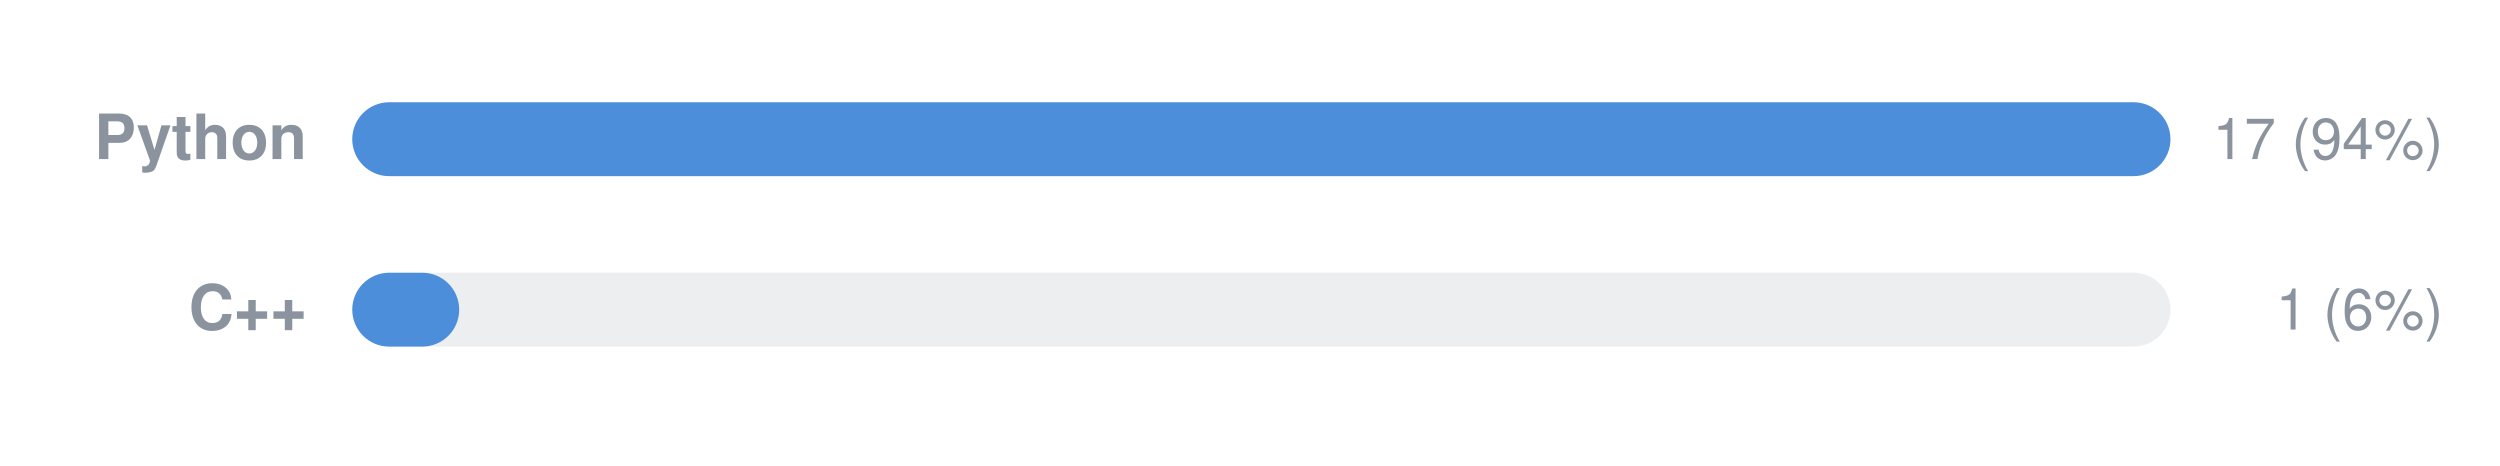
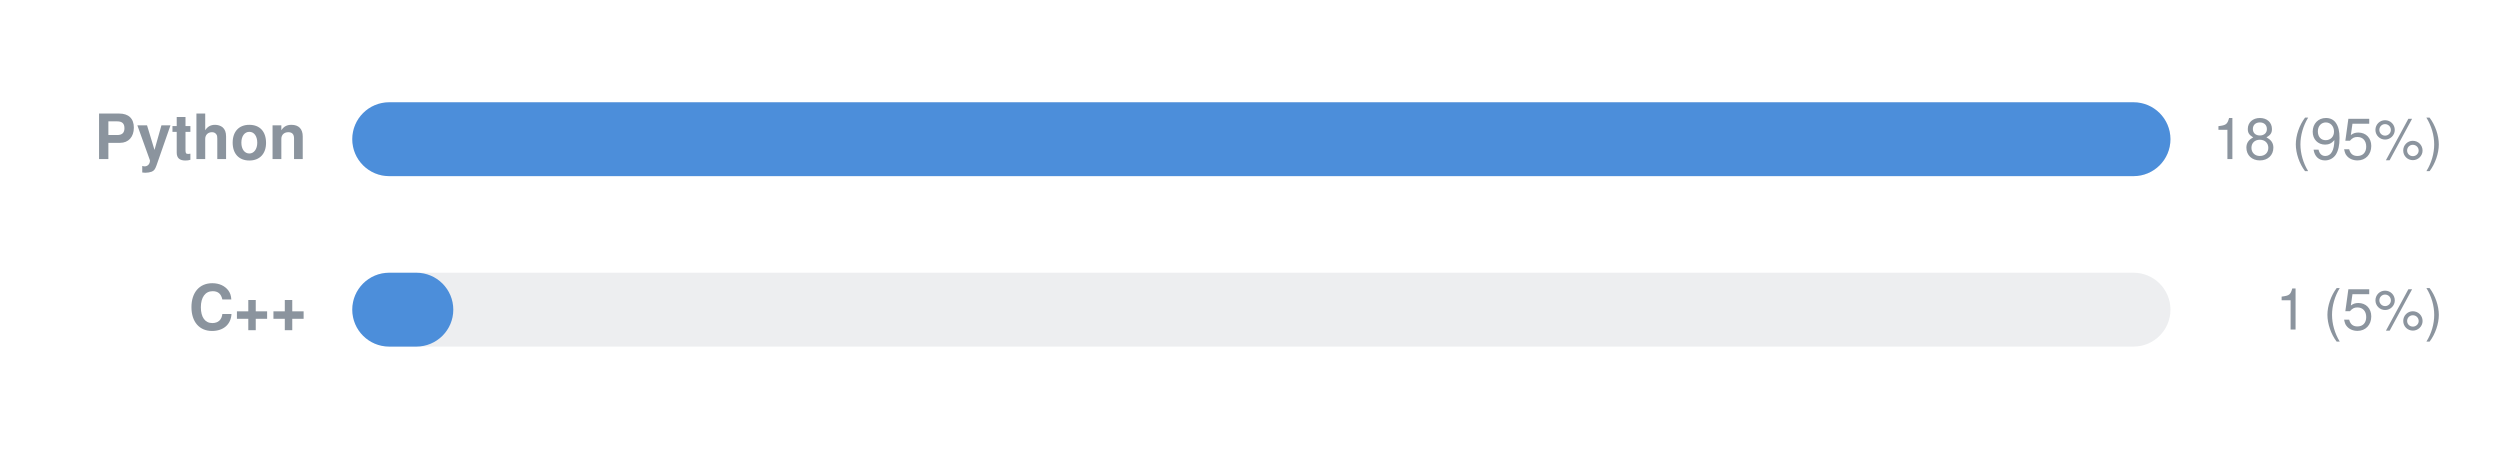
<svg xmlns="http://www.w3.org/2000/svg" viewBox="0 0 440 82" width="440" height="82" role="img" font-family="system-ui, -apple-system, Segoe UI, Helvetica, Arial, sans-serif">
  <text x="54" y="28" font-size="11" fill="#8b949e" text-anchor="end" font-weight="600" opacity="1">Python</text>
  <rect x="62" y="18" width="320" height="13" rx="6.5" fill="#8b949e" opacity="0.16" />
  <rect x="62" y="18" width="320" height="13" rx="6.5" fill="#4c8eda" opacity="1" />
-   <text x="430" y="28" font-size="10" fill="#8b949e" text-anchor="end" font-weight="normal" opacity="1">17 (94%)</text>
+   <text x="430" y="28" font-size="10" fill="#8b949e" text-anchor="end" font-weight="normal" opacity="1">18 (95%)</text>
  <text x="54" y="58" font-size="11" fill="#8b949e" text-anchor="end" font-weight="600" opacity="1">C++</text>
  <rect x="62" y="48" width="320" height="13" rx="6.5" fill="#8b949e" opacity="0.16" />
-   <rect x="62" y="48" width="18.82" height="13" rx="6.5" fill="#4c8eda" opacity="1" />
-   <text x="430" y="58" font-size="10" fill="#8b949e" text-anchor="end" font-weight="normal" opacity="1">1 (6%)</text>
+   <rect x="62" y="48" width="17.78" height="13" rx="6.5" fill="#4c8eda" opacity="1" />
+   <text x="430" y="58" font-size="10" fill="#8b949e" text-anchor="end" font-weight="normal" opacity="1">1 (5%)</text>
</svg>
